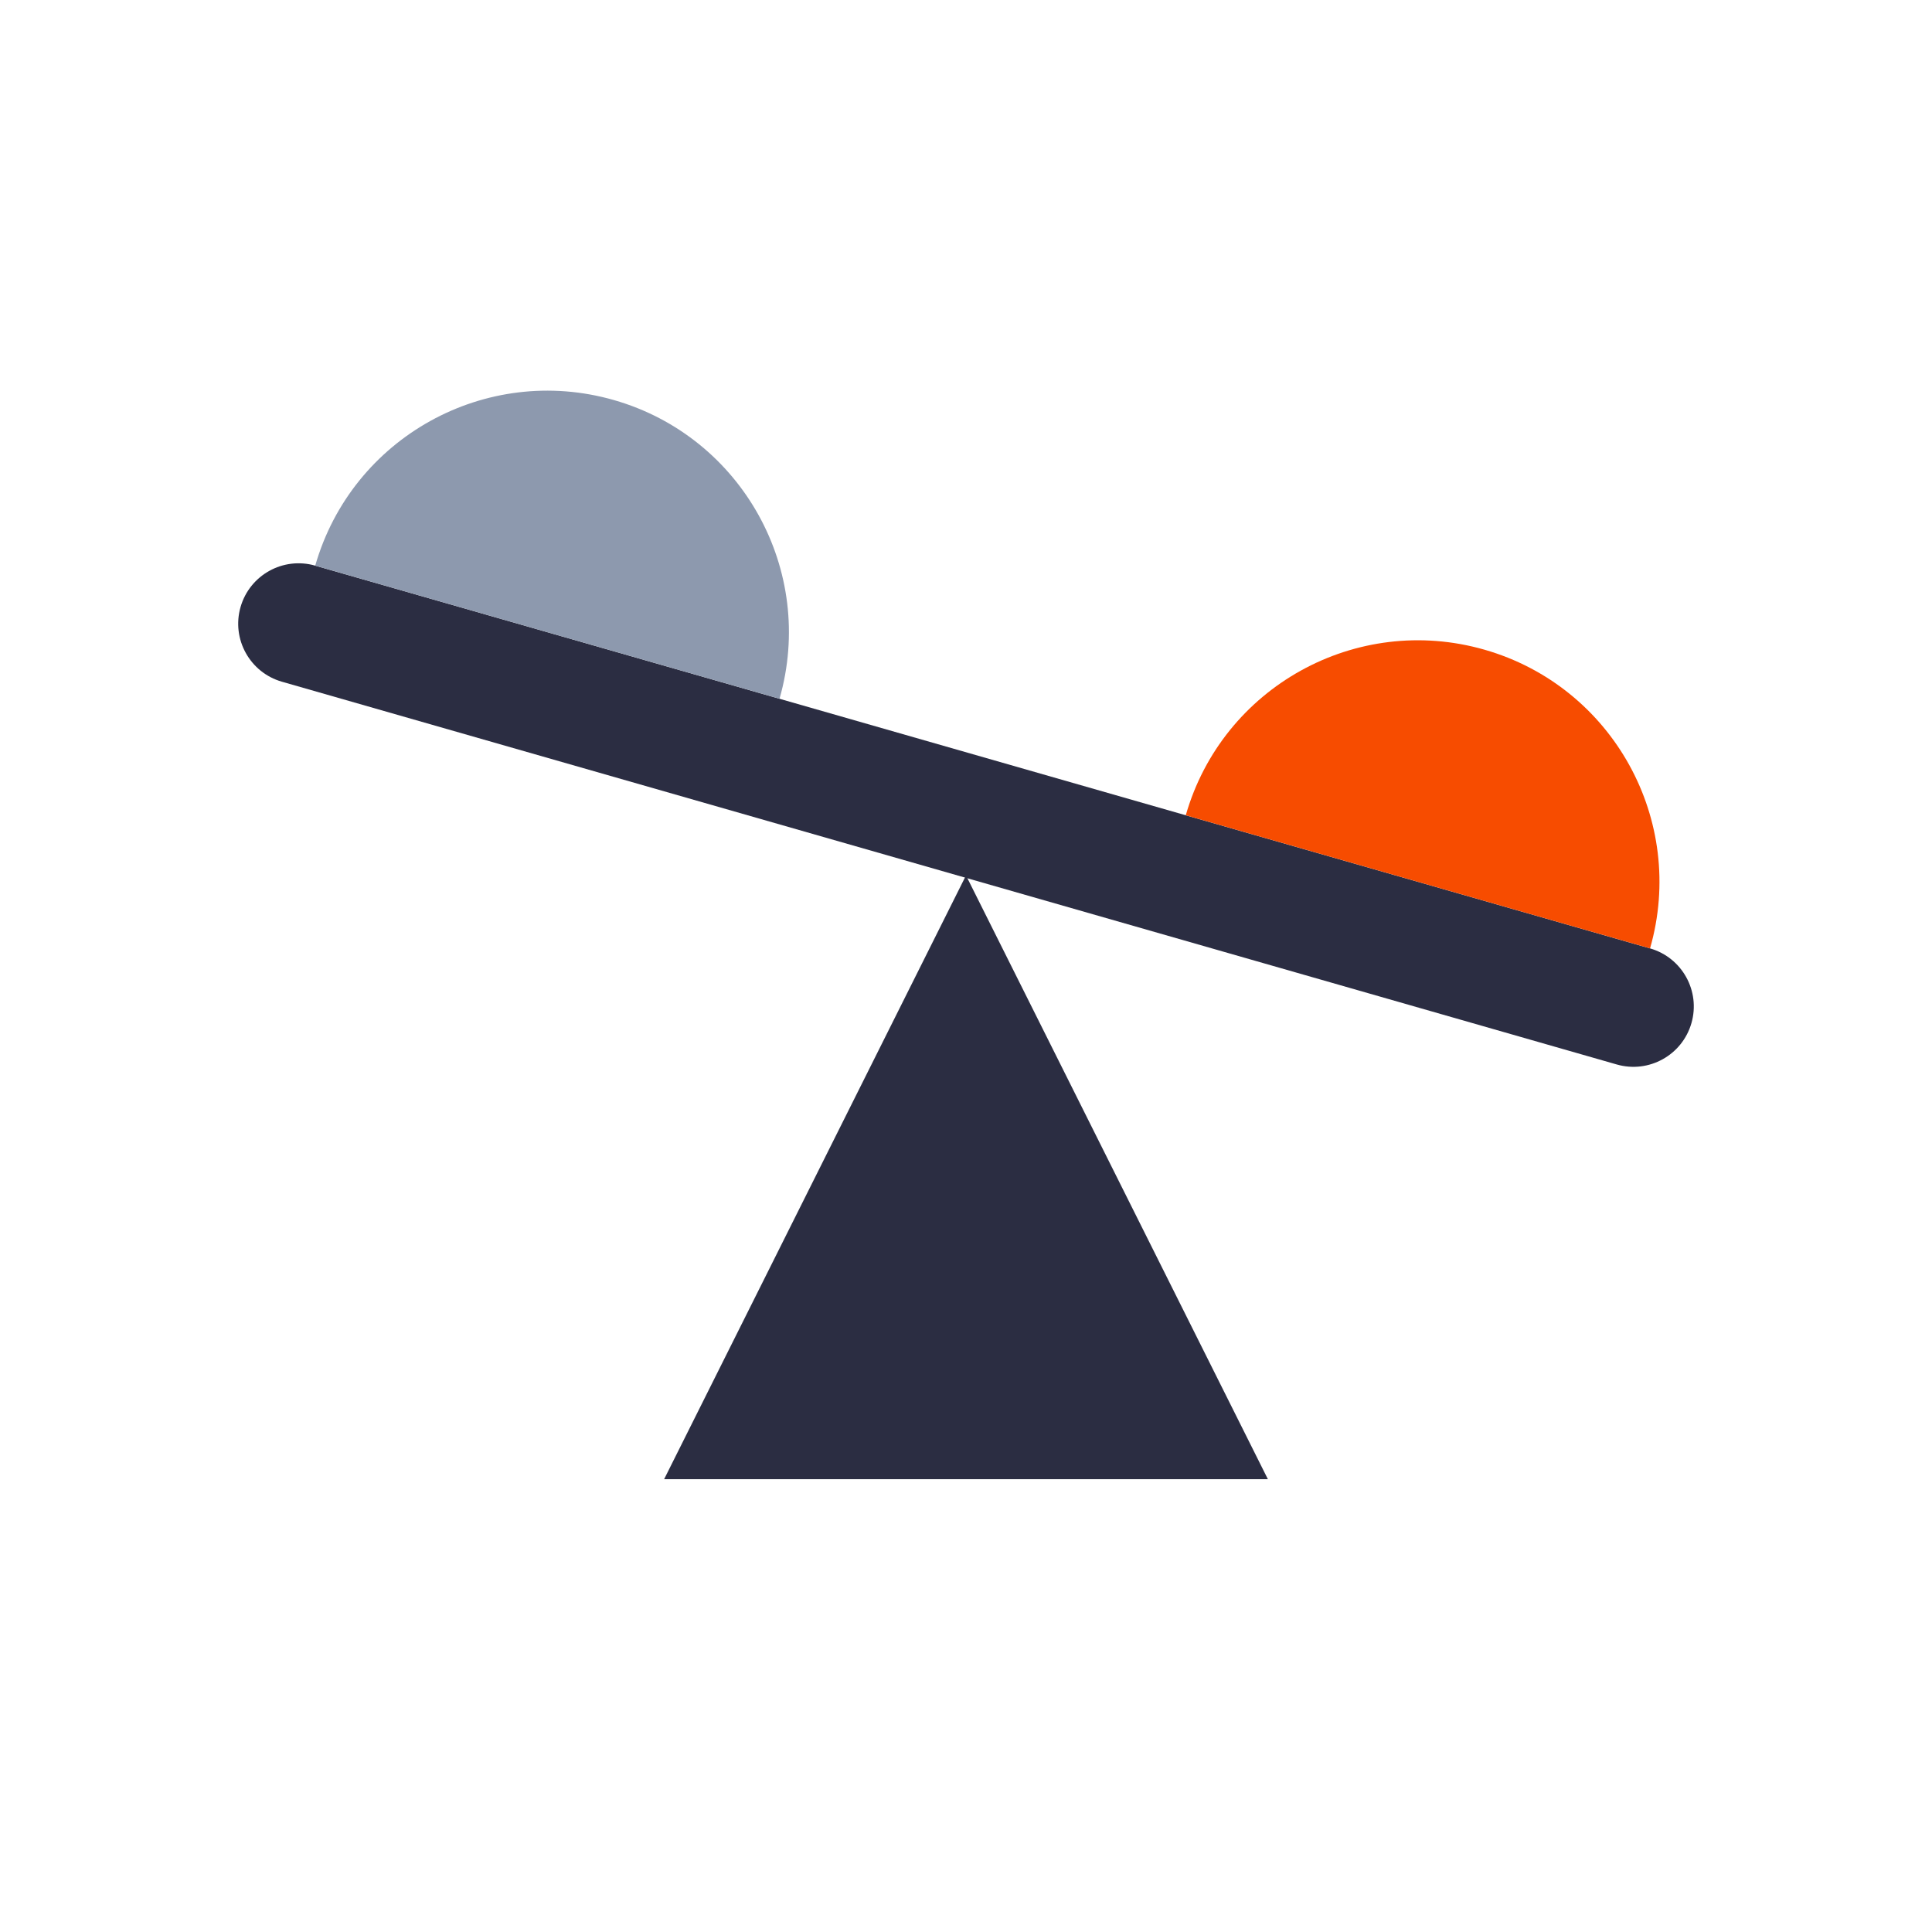
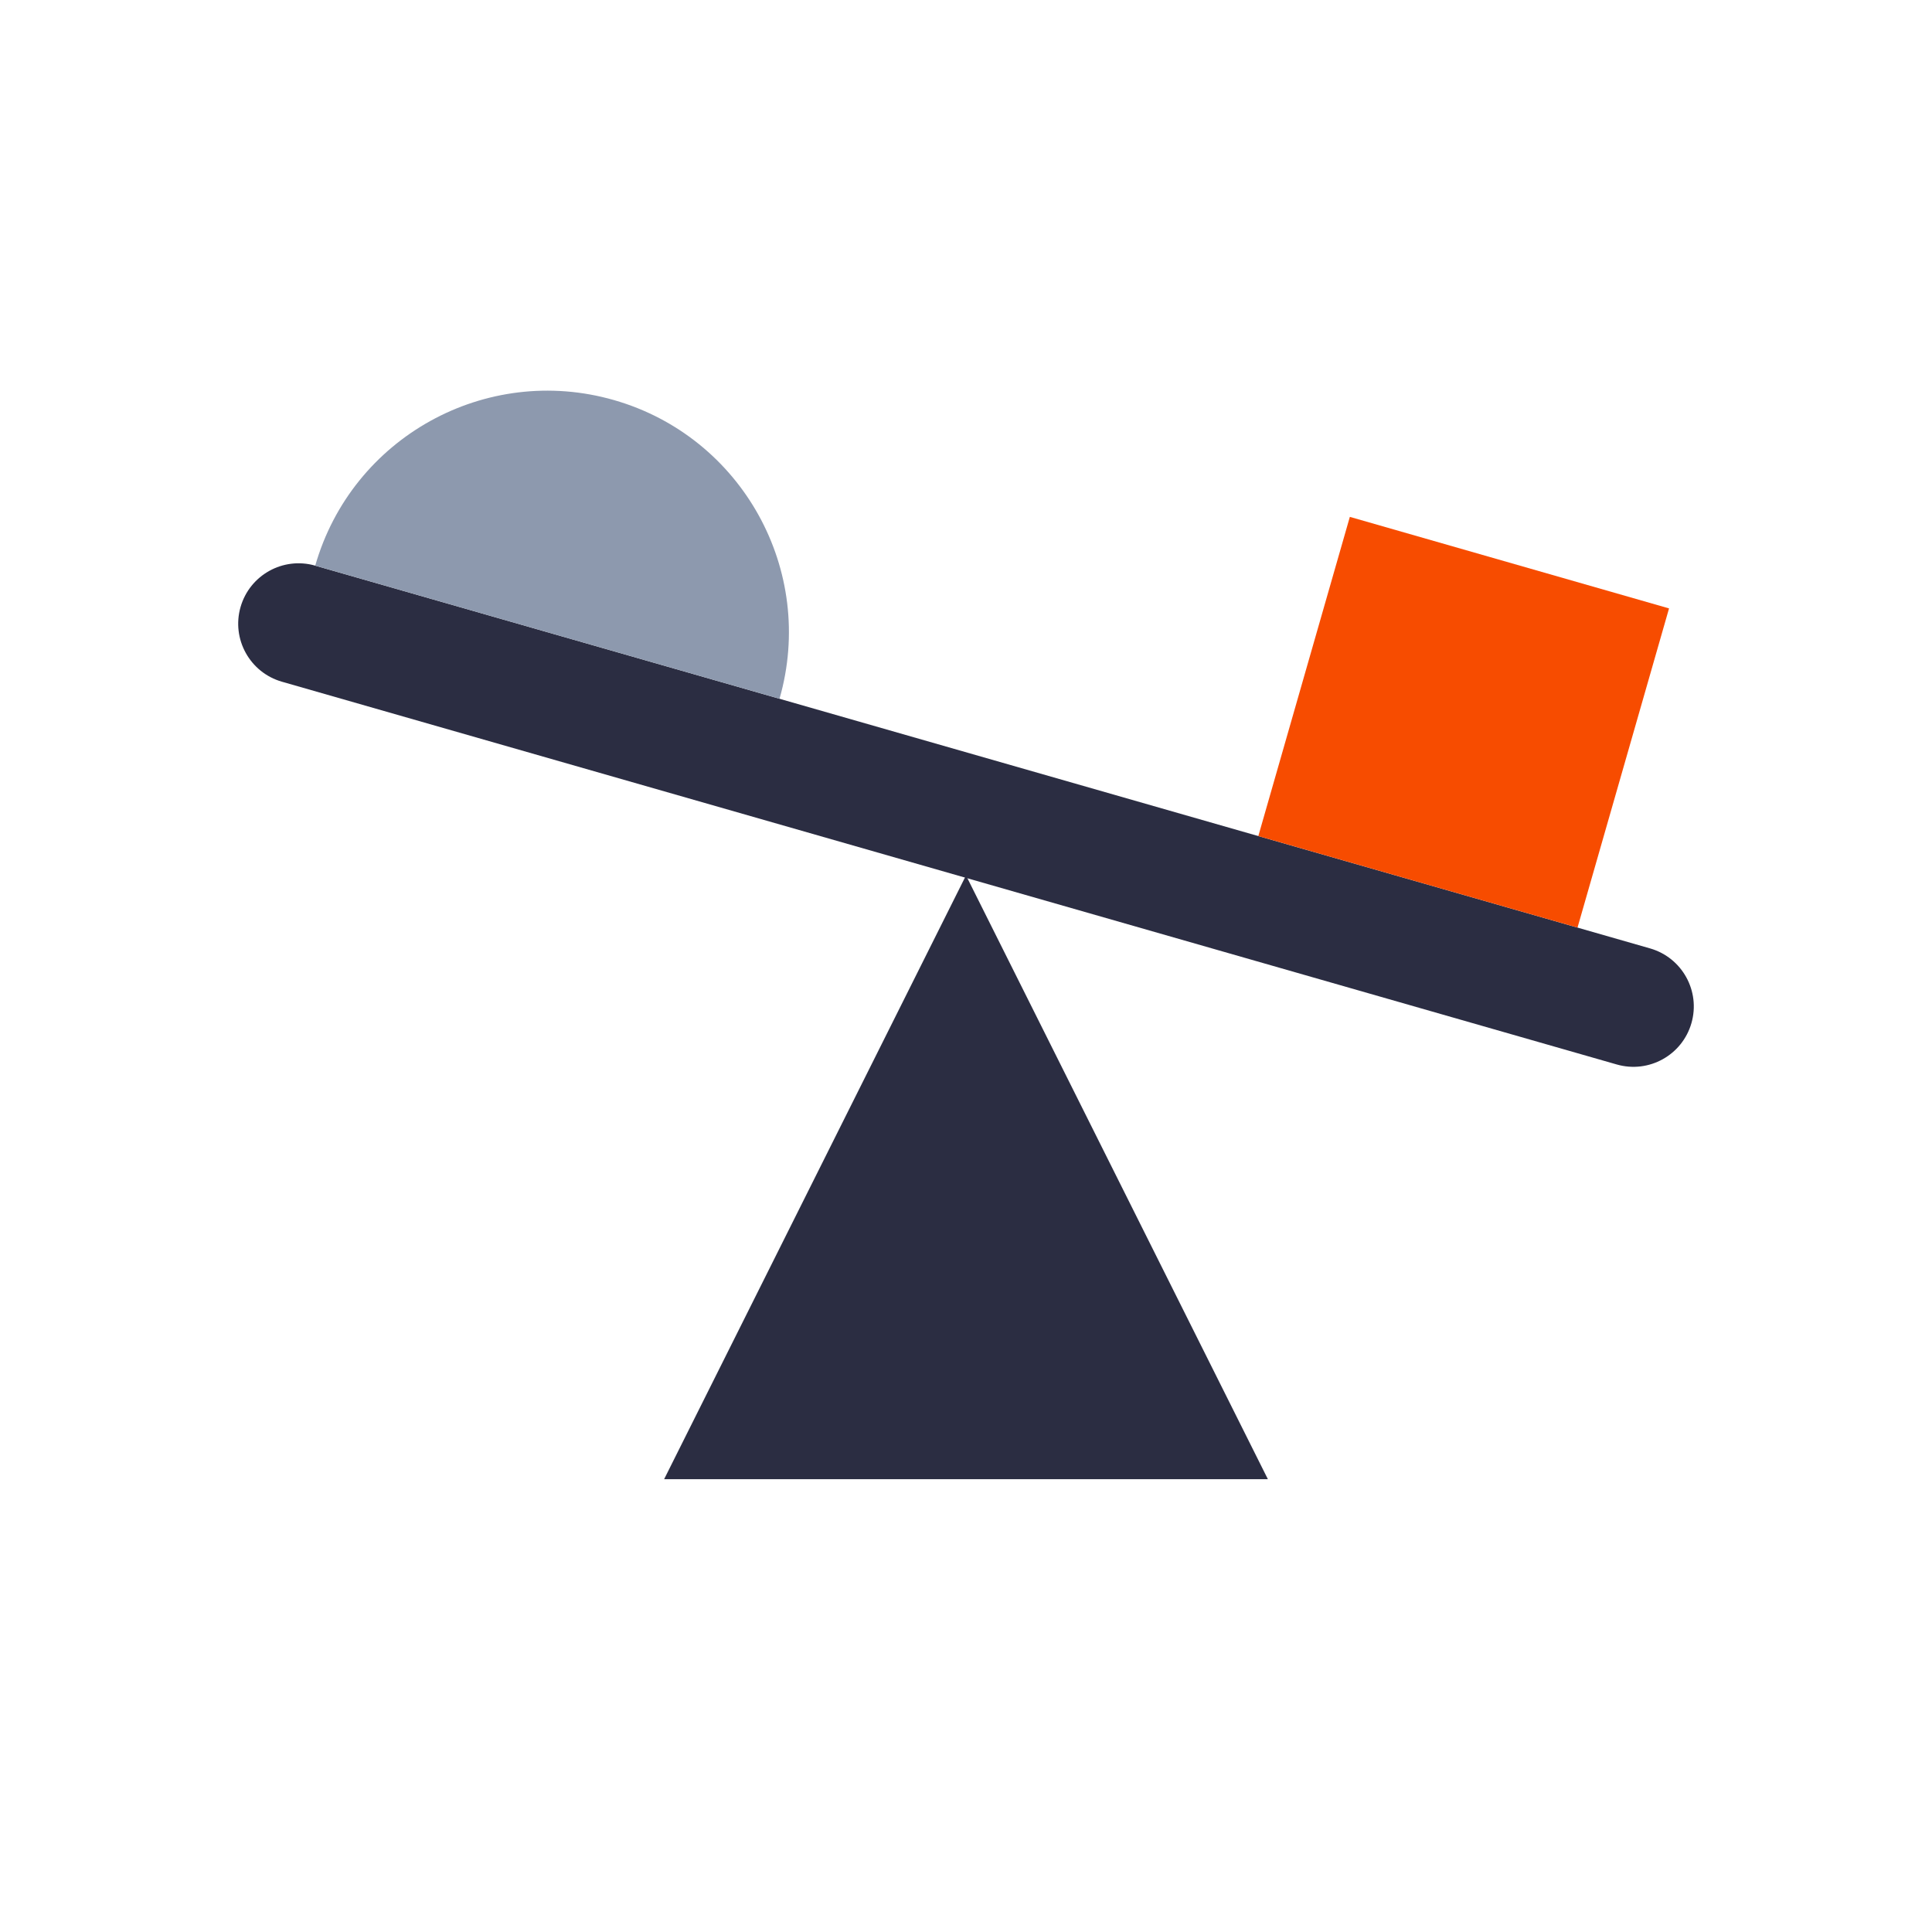
<svg xmlns="http://www.w3.org/2000/svg" viewBox="0 0 128 128">
  <style>
    .ink { fill: #2b2d42; }
    @media (prefers-color-scheme: dark) { .ink { fill: #edf2f4; } }
  </style>
  <path class="ink" d="M64 58 L84 98 H44 Z" />
  <g transform="rotate(16 64 54)">
    <rect class="ink" x="14" y="50" width="100" height="8" rx="4" />
    <path d="M18 50 A16 16 0 0 1 50 50 Z" fill="#8d99ae" />
-     <path d="M78 50 A16 16 0 0 1 110 50 Z" fill="#f74c00" />
+     <rect x="83" y="28" width="22" height="22" fill="#f74c00" />
  </g>
</svg>
